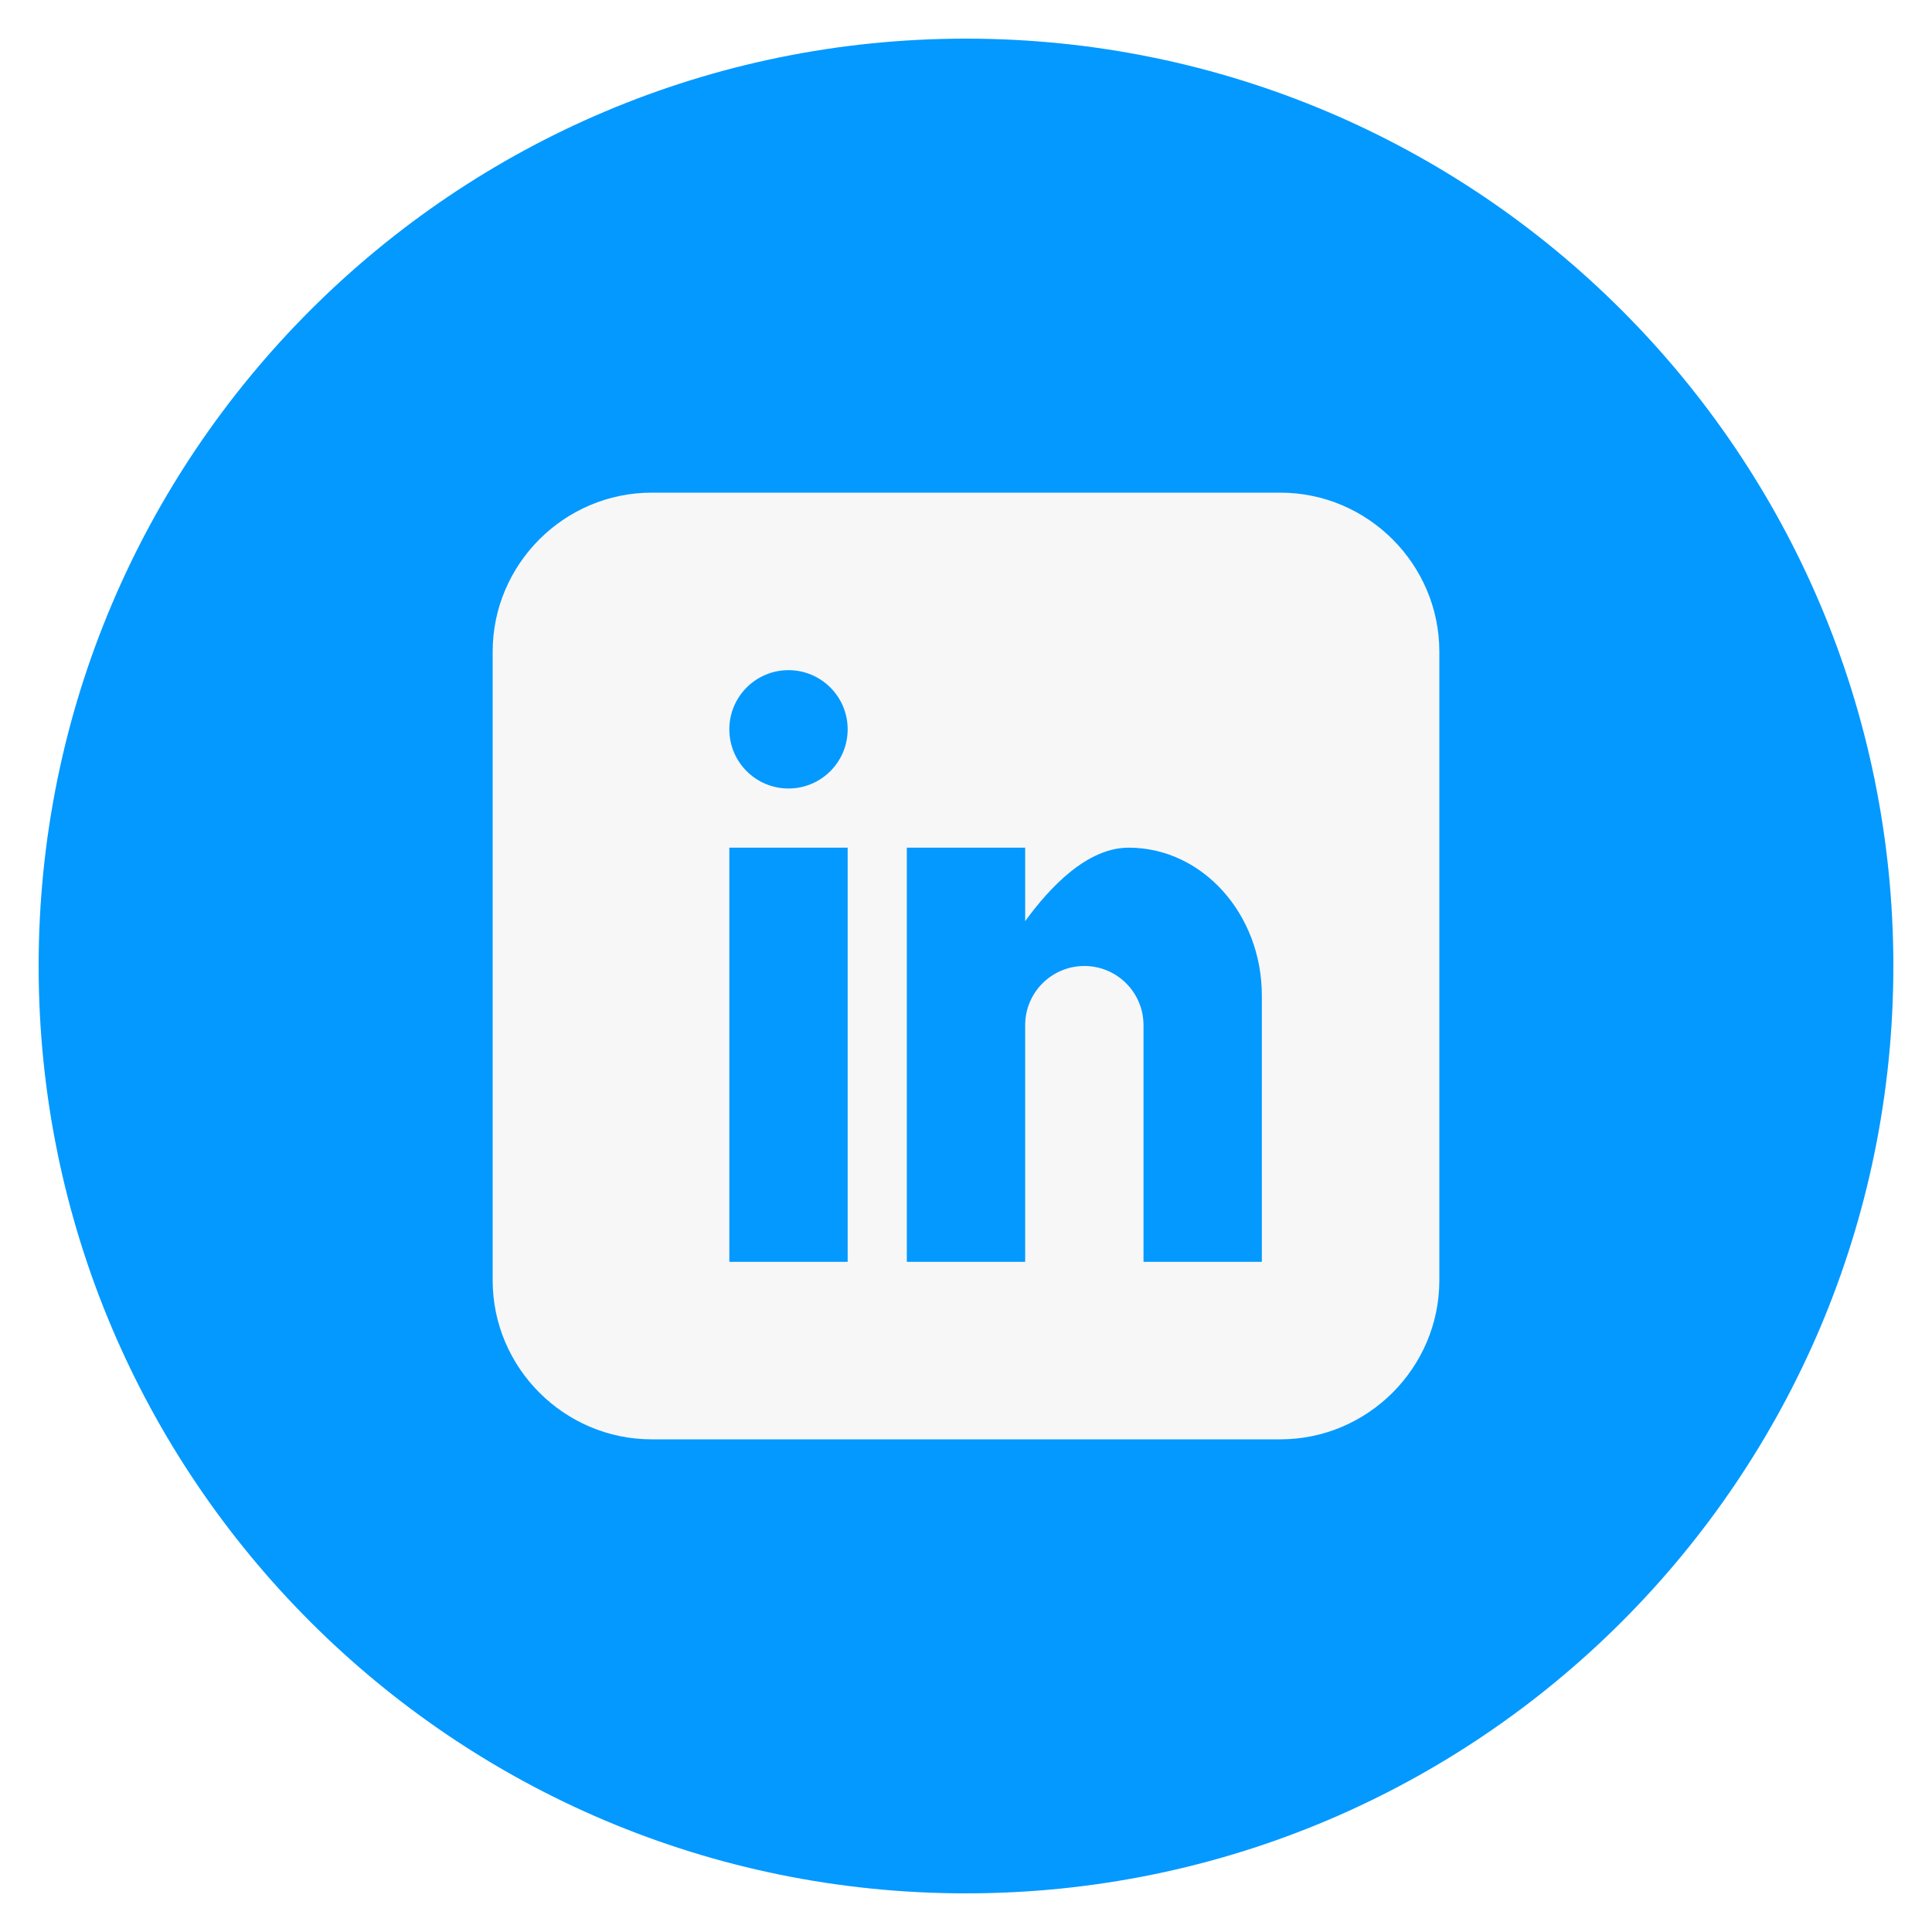
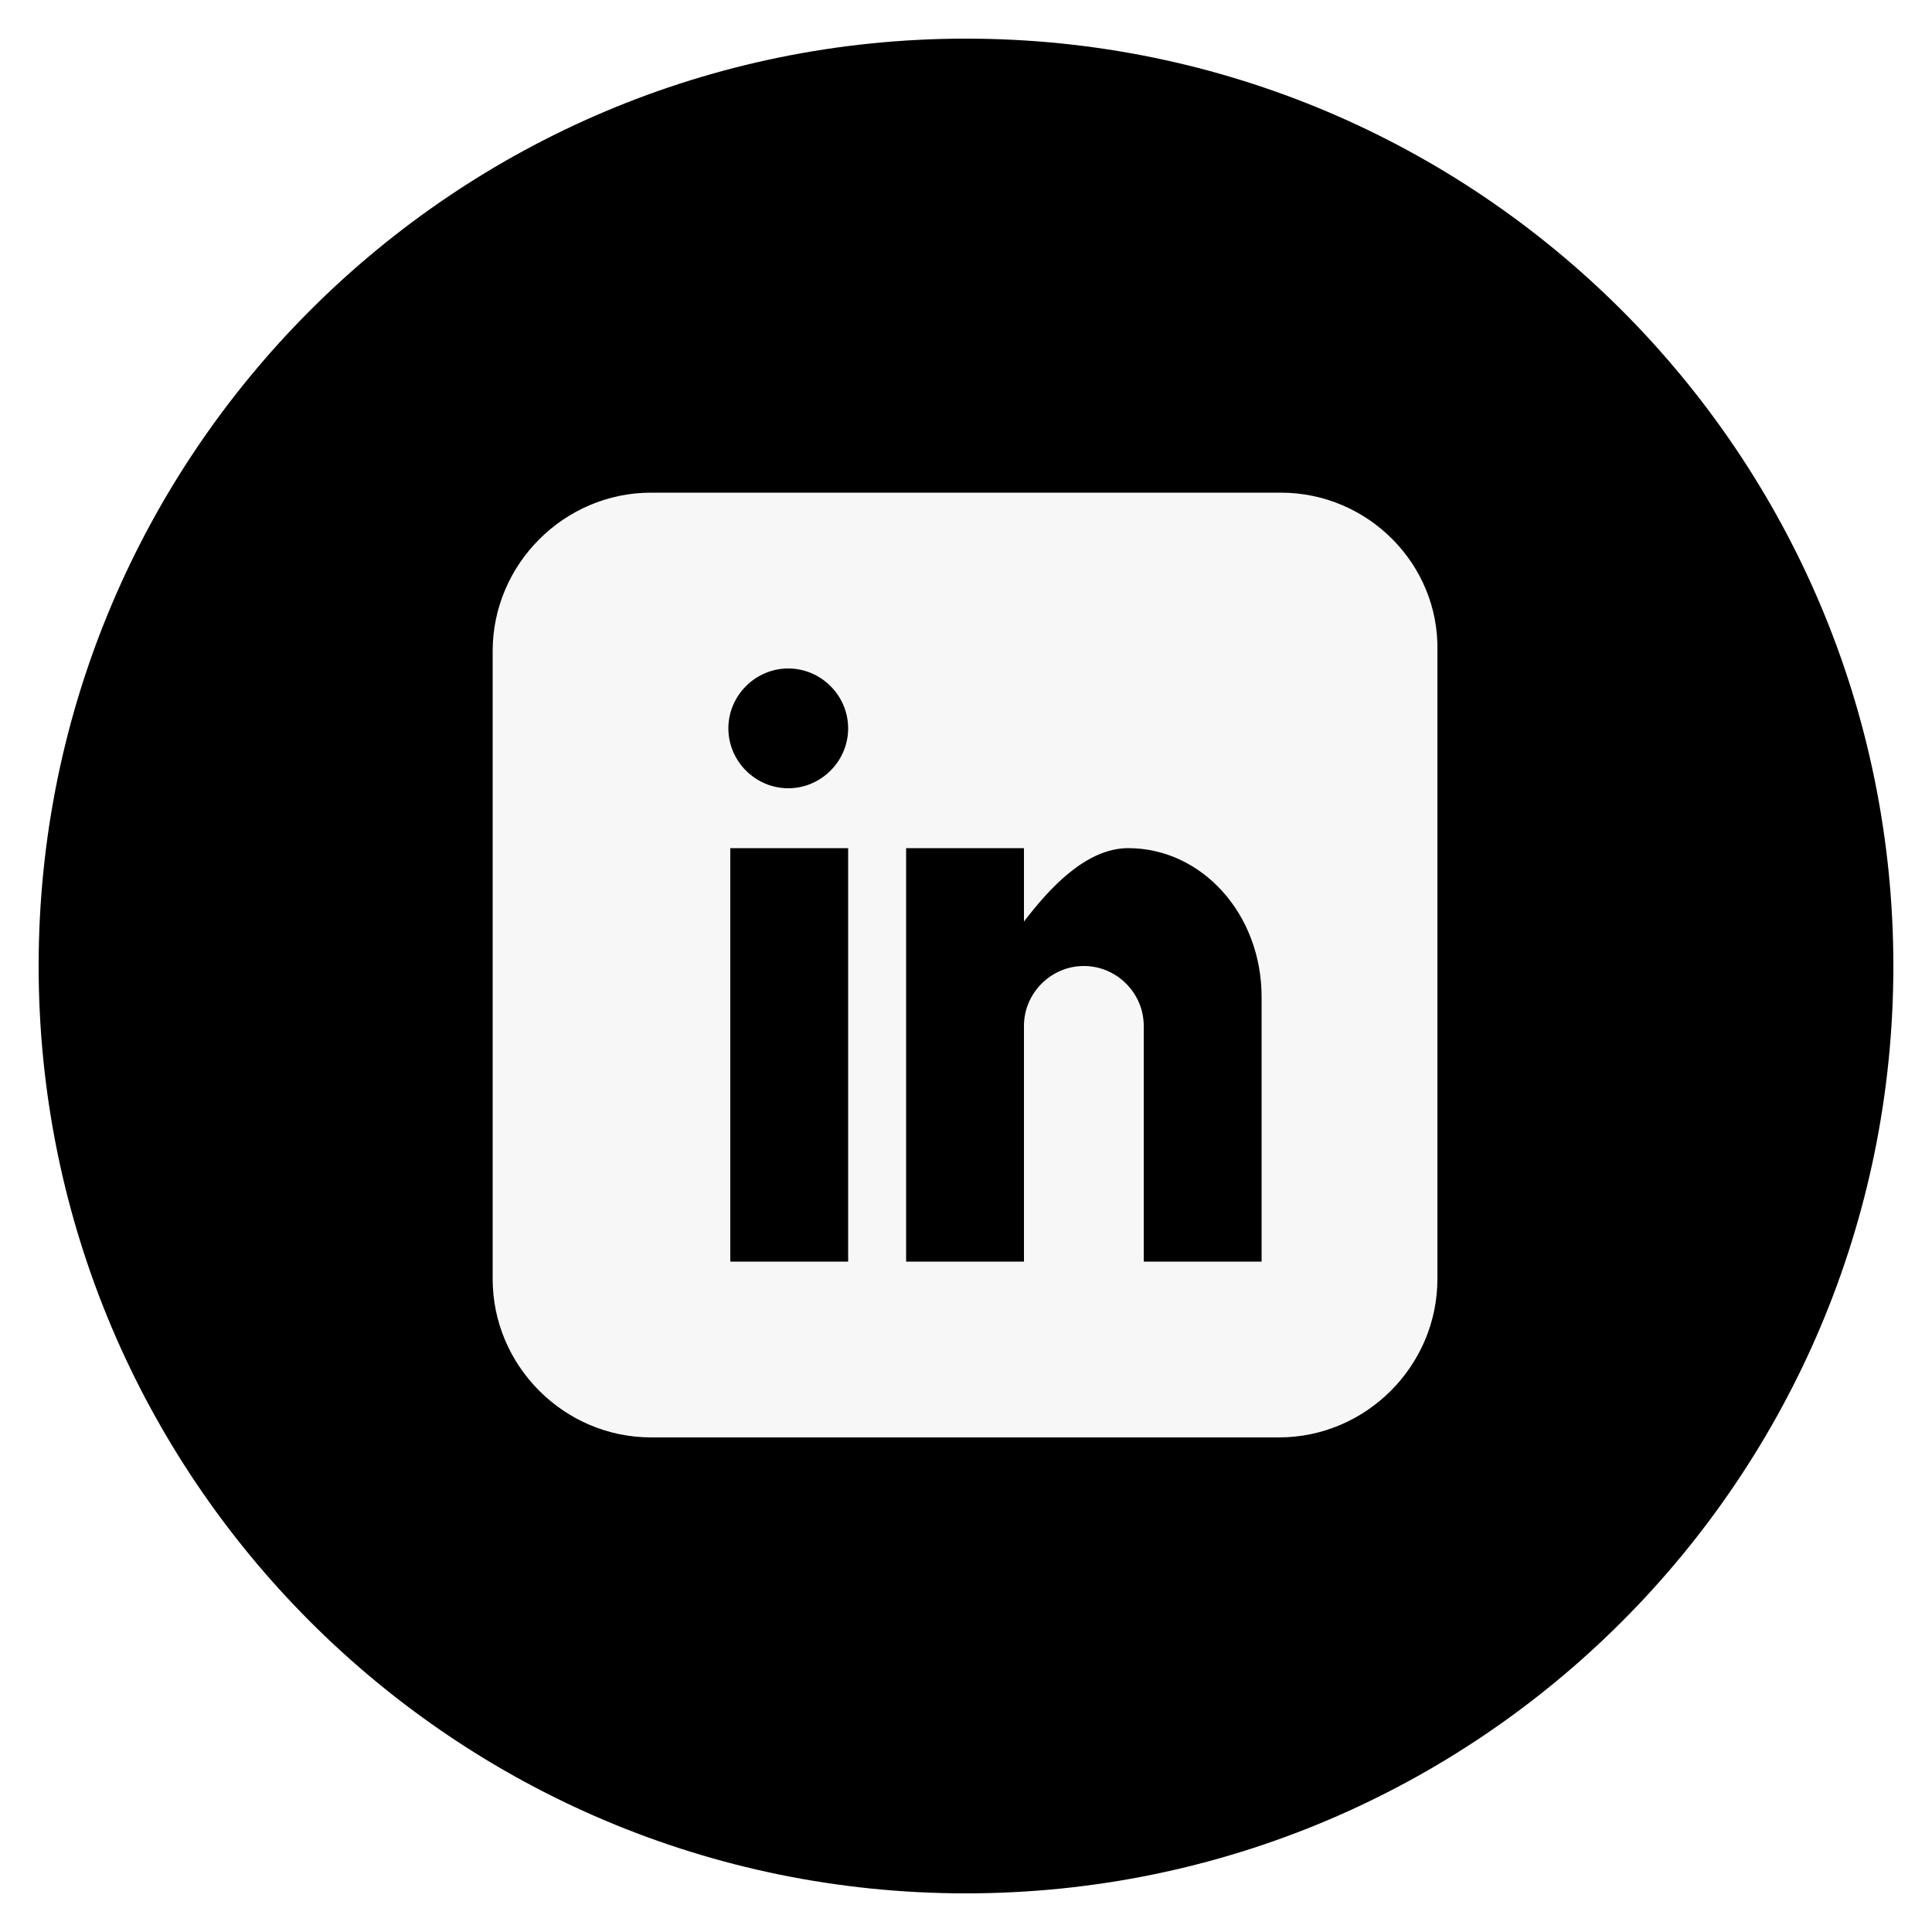
- <svg xmlns="http://www.w3.org/2000/svg" id="linkedin" class="custom-icon" version="1.1" viewBox="0 0 100 100">
-   <circle class="outer-shape" cx="50" cy="50" r="48" style="opacity: 1; fill: rgb(3, 153, 255);" />
-   <path class="inner-shape" style="opacity:1;fill:#f7f7f7;" transform="translate(25,25) scale(0.5)" d="M82.539,1H17.461C8.408,1,1,8.408,1,17.461v65.078C1,91.592,8.408,99,17.461,99h65.078C91.592,99,99,91.592,99,82.539 V17.461C99,8.408,91.592,1,82.539,1z M37.75,80.625H25.5V37.75h12.25V80.625z M31.625,31.625c-3.383,0-6.125-2.742-6.125-6.125 s2.742-6.125,6.125-6.125s6.125,2.742,6.125,6.125S35.008,31.625,31.625,31.625z M80.625,80.625h-12.25v-24.5 c0-3.383-2.742-6.125-6.125-6.125s-6.125,2.742-6.125,6.125v24.5h-12.25V37.75h12.25v7.606c2.526-3.47,6.389-7.606,10.719-7.606 c7.612,0,13.782,6.856,13.782,15.312L80.625,80.625L80.625,80.625z" />
+ <svg xmlns="http://www.w3.org/2000/svg" version="1.1" id="linkedin" x="0px" y="0px" viewBox="0 0 100 100" style="enable-background:new 0 0 100 100;" xml:space="preserve">
+   <style type="text/css">
+ 	.st0{fill:#F7F7F7;}
+ </style>
+   <circle cx="50" cy="50" r="48" />
+   <path class="st0" d="M66.3,25.5H33.7c-4.5,0-8.2,3.7-8.2,8.2v32.5c0,4.5,3.7,8.2,8.2,8.2h32.5c4.5,0,8.2-3.7,8.2-8.2V33.7  C74.5,29.2,70.8,25.5,66.3,25.5z M43.9,65.3h-6.1V43.9h6.1V65.3z M40.8,40.8c-1.7,0-3.1-1.4-3.1-3.1s1.4-3.1,3.1-3.1  s3.1,1.4,3.1,3.1S42.5,40.8,40.8,40.8z M65.3,65.3h-6.1V53.1c0-1.7-1.4-3.1-3.1-3.1s-3.1,1.4-3.1,3.1v12.2h-6.1V43.9h6.1v3.8  c1.3-1.7,3.2-3.8,5.4-3.8c3.8,0,6.9,3.4,6.9,7.7L65.3,65.3L65.3,65.3z" />
</svg>
